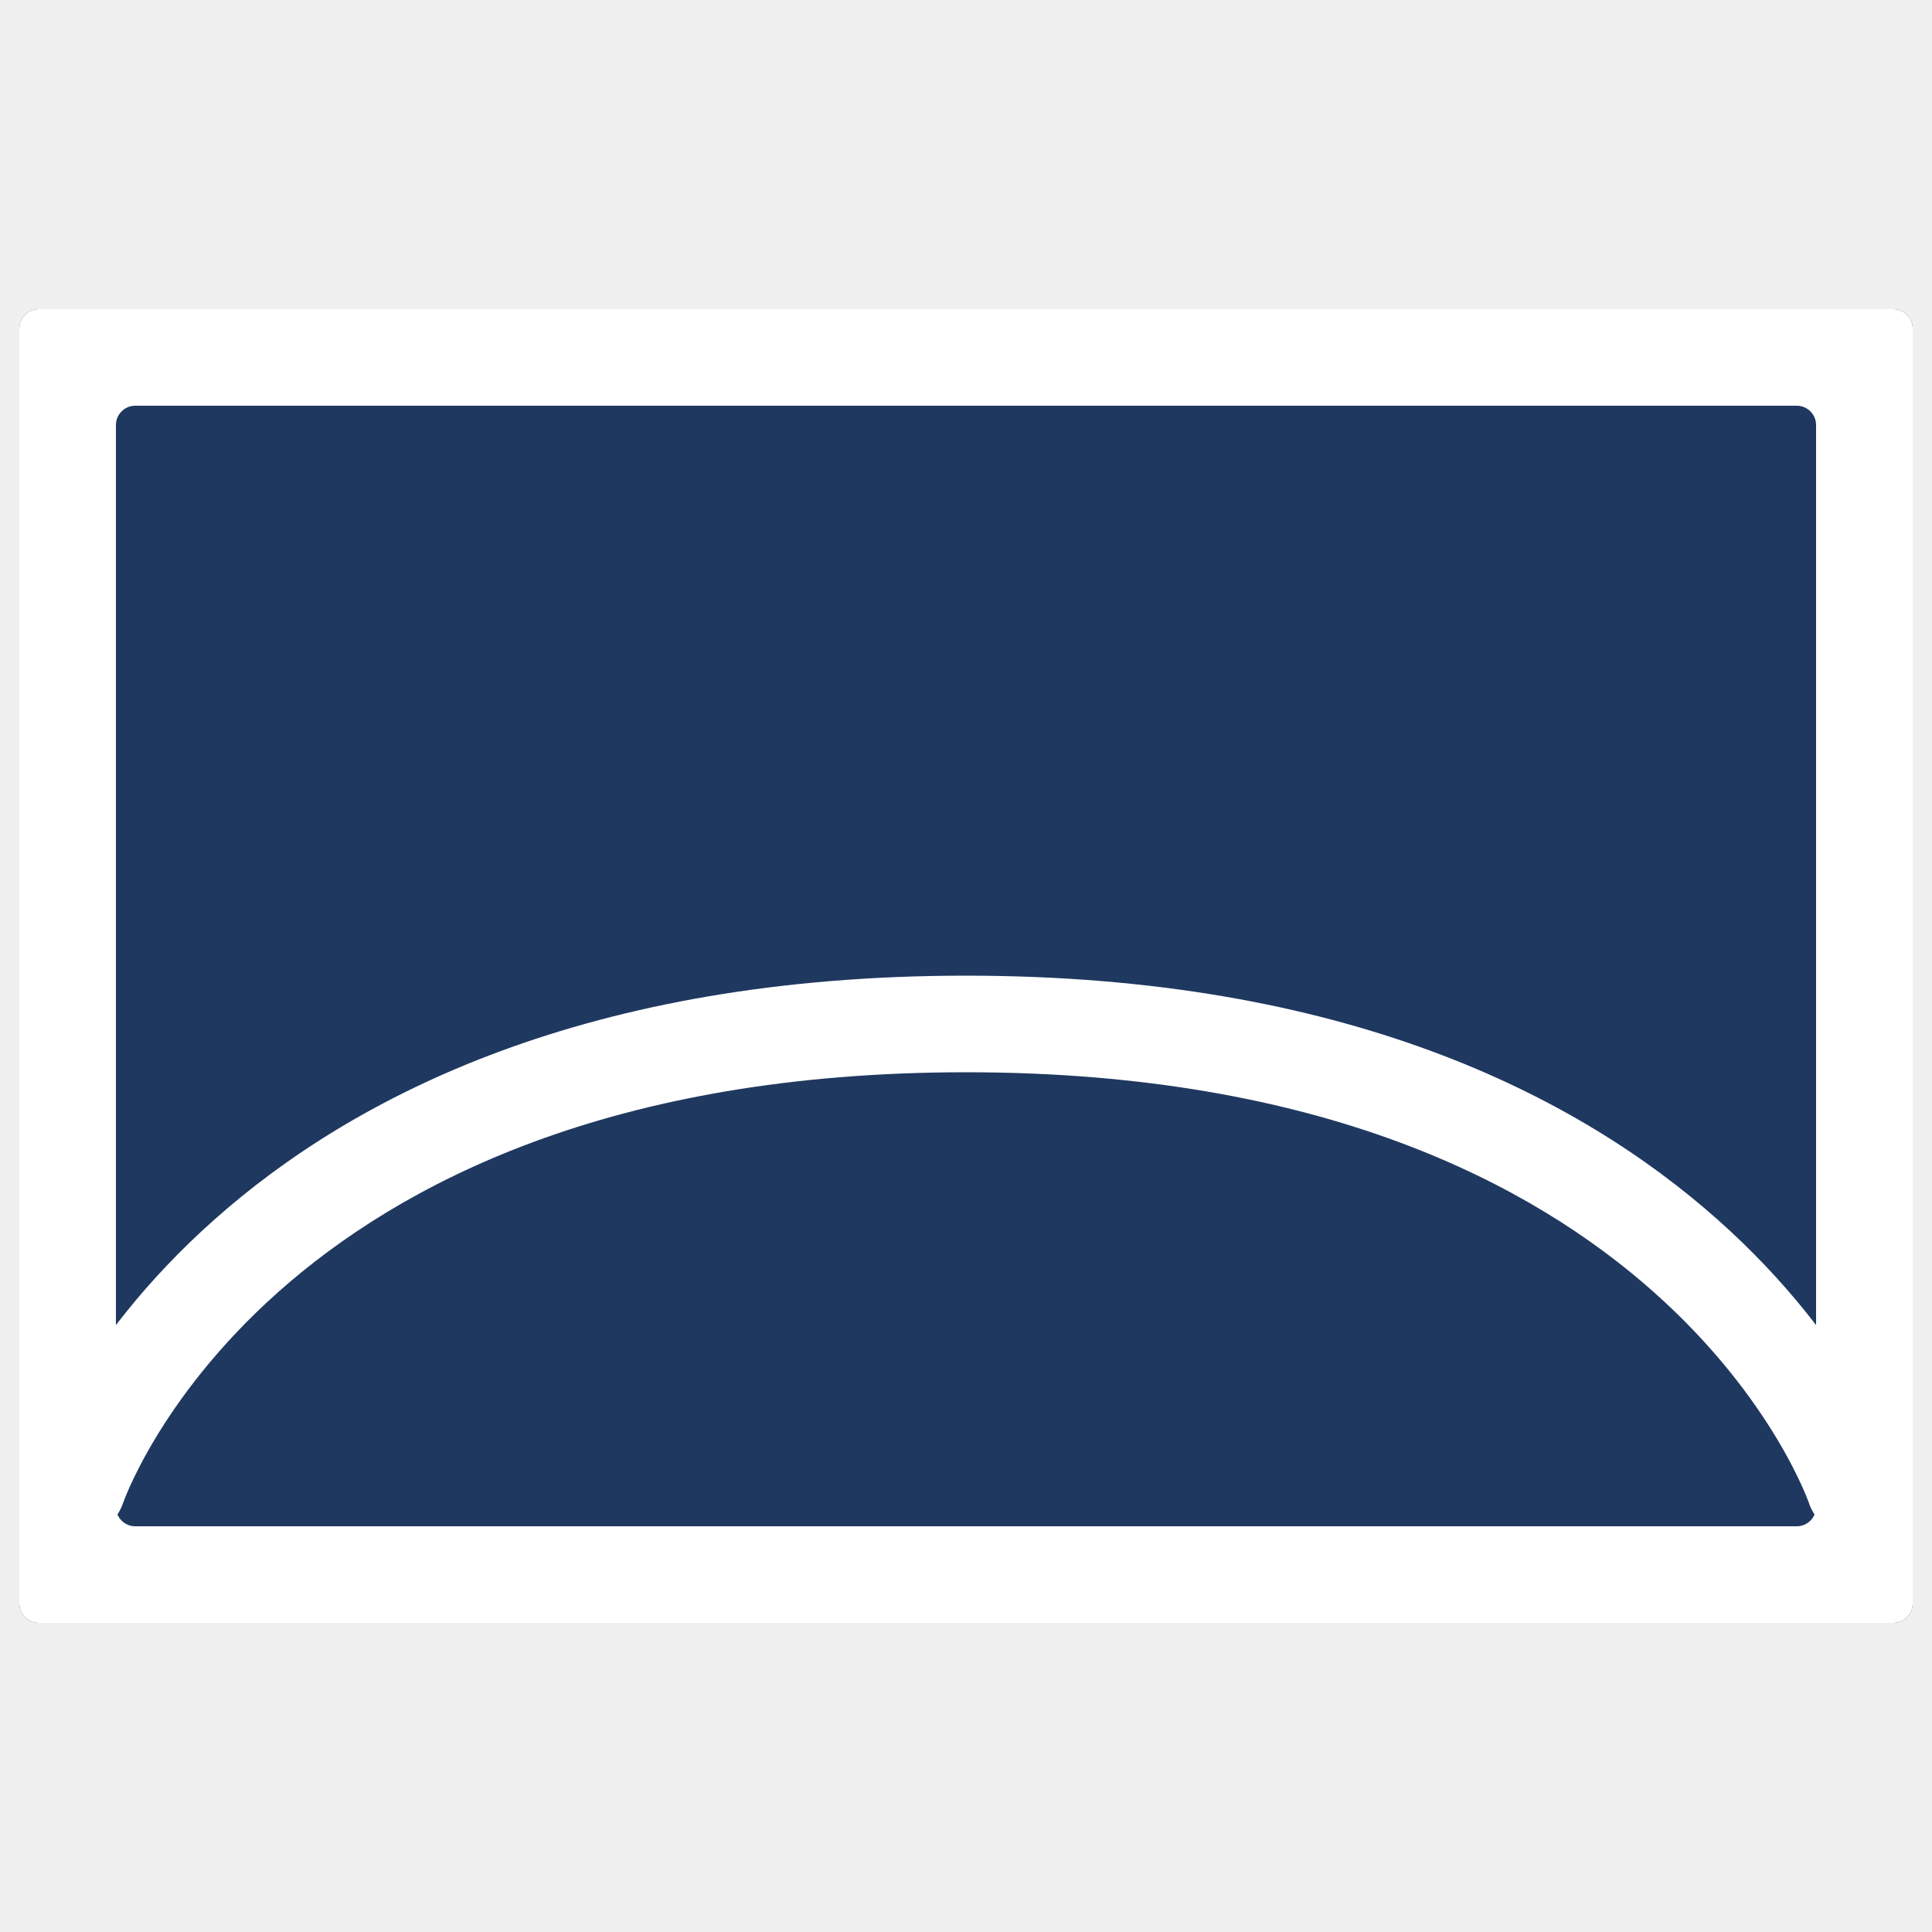
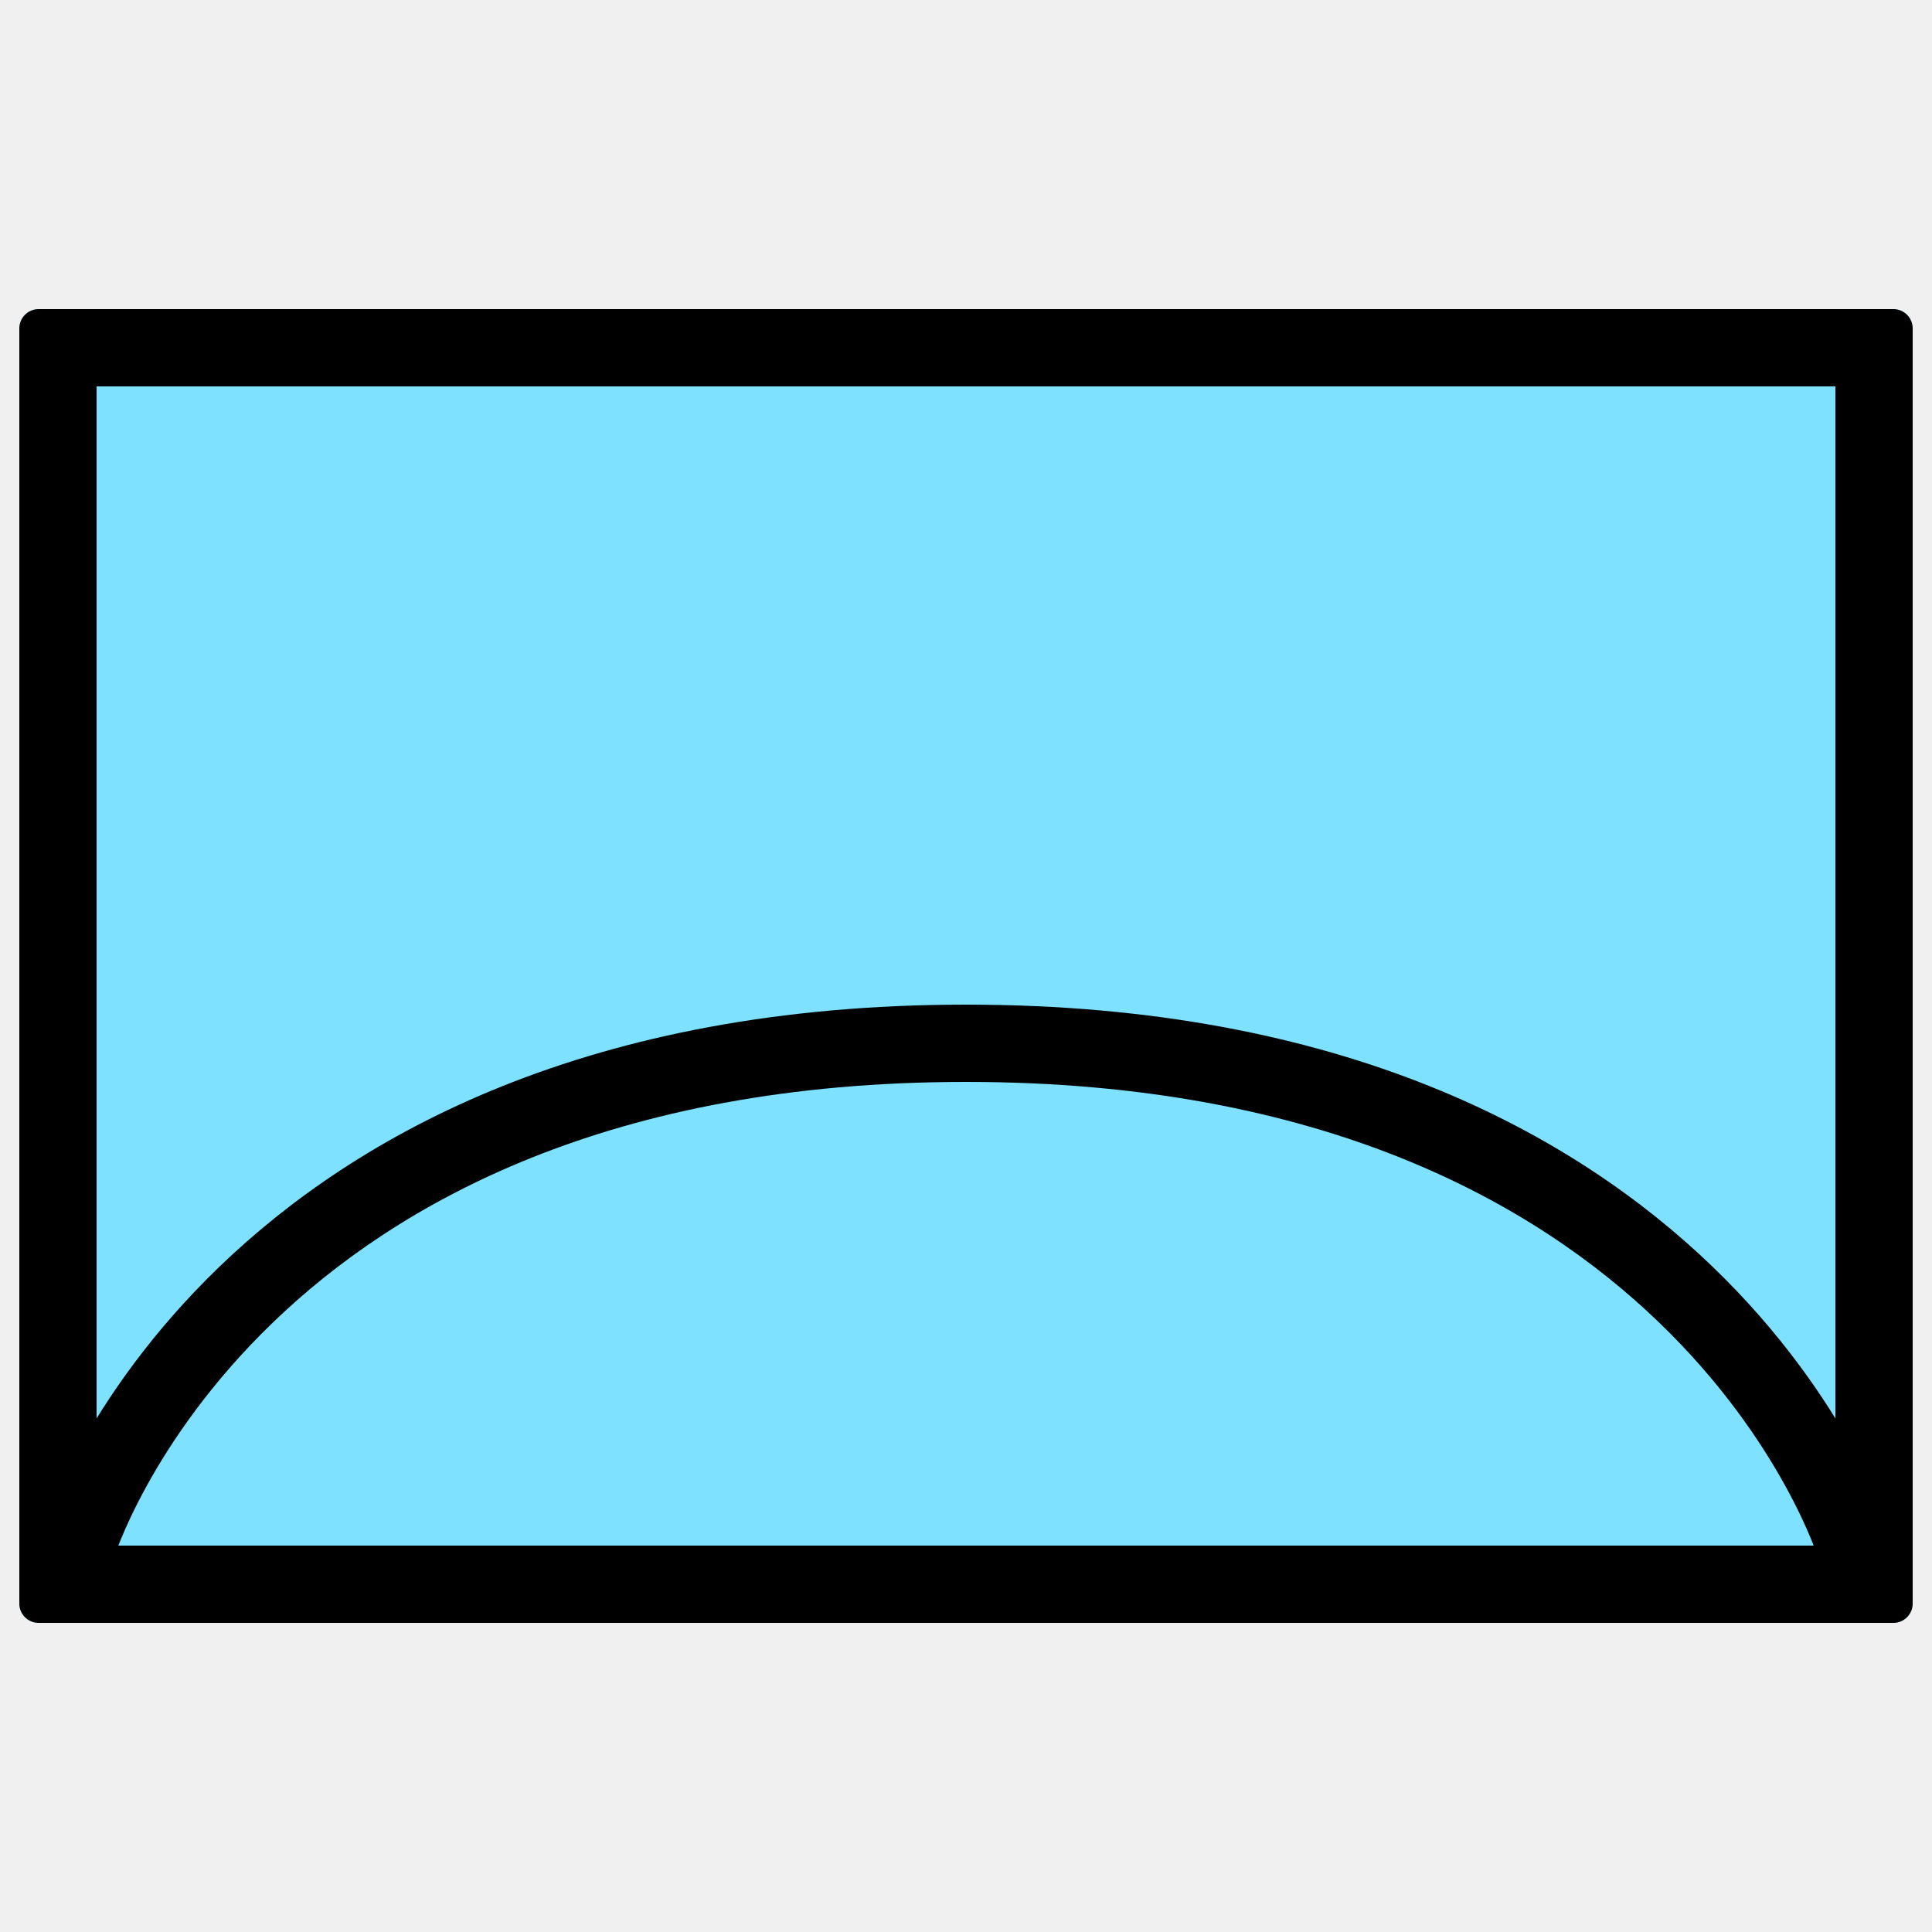
<svg xmlns="http://www.w3.org/2000/svg" width="50" height="50" viewBox="0 0 50 50" fill="none">
-   <path d="M0.5 8.5C0.5 8.224 0.724 8 1 8H49C49.276 8 49.5 8.224 49.5 8.5V41.5C49.5 41.776 49.276 42 49 42H1C0.724 42 0.5 41.776 0.5 41.5V8.5Z" fill="#1F3860" />
-   <path fill-rule="evenodd" clip-rule="evenodd" d="M47 11C47 10.724 46.776 10.5 46.5 10.5H3.5C3.224 10.5 3 10.724 3 11V39C3 39.276 3.224 39.5 3.5 39.5H46.5C46.776 39.5 47 39.276 47 39V11ZM1 8C0.724 8 0.5 8.224 0.5 8.5V41.5C0.5 41.776 0.724 42 1 42H49C49.276 42 49.5 41.776 49.5 41.5V8.5C49.5 8.224 49.276 8 49 8H1Z" fill="white" />
-   <path fill-rule="evenodd" clip-rule="evenodd" d="M3.185 38.897C3.185 38.898 3.185 38.899 3.184 38.9L3.184 38.9M3.184 38.9L3.185 38.898L3.185 38.897M2 38.5C0.814 38.105 0.814 38.104 0.815 38.103L0.815 38.101L0.817 38.096L0.822 38.083L0.835 38.043C0.847 38.011 0.863 37.968 0.883 37.915C0.925 37.808 0.985 37.659 1.068 37.475C1.232 37.106 1.485 36.593 1.849 35.984C2.576 34.767 3.748 33.163 5.545 31.566C9.161 28.351 15.211 25.25 25 25.25C34.789 25.25 40.839 28.351 44.455 31.566C46.252 33.163 47.424 34.767 48.151 35.984C48.515 36.593 48.768 37.106 48.932 37.475C49.015 37.659 49.075 37.808 49.117 37.915C49.137 37.968 49.153 38.011 49.164 38.043L49.178 38.083L49.183 38.096L49.184 38.101L49.185 38.103C49.185 38.104 49.186 38.105 48 38.5L49.186 38.105C49.404 38.76 49.05 39.468 48.395 39.686C47.742 39.904 47.036 39.552 46.816 38.9C46.816 38.9 46.816 38.9 46.816 38.9C46.816 38.9 46.816 38.899 46.815 38.899C46.815 38.898 46.815 38.898 46.815 38.897L46.811 38.888C46.806 38.874 46.798 38.85 46.784 38.815C46.758 38.747 46.714 38.638 46.65 38.494C46.521 38.207 46.313 37.782 46.005 37.266C45.388 36.233 44.373 34.837 42.794 33.434C39.661 30.649 34.211 27.75 25 27.75C15.789 27.75 10.339 30.649 7.205 33.434C5.627 34.837 4.612 36.233 3.995 37.266C3.687 37.782 3.479 38.207 3.35 38.494C3.286 38.638 3.242 38.747 3.216 38.815C3.202 38.85 3.193 38.874 3.189 38.888L3.184 38.9L3.184 38.9C2.964 39.552 2.258 39.904 1.605 39.686C0.95 39.468 0.596 38.76 0.814 38.105L2 38.5Z" fill="white" />
+   <path d="M0.5 8.5C0.5 8.224 0.724 8 1 8H49C49.276 8 49.5 8.224 49.5 8.5V41.5C49.5 41.776 49.276 42 49 42H1C0.724 42 0.5 41.776 0.5 41.5V8.5Z" fill="#7DE1FF" />
+   <path fill-rule="evenodd" clip-rule="evenodd" d="M2.5 10V40H47.5V10H2.5ZM1 8C0.724 8 0.5 8.224 0.5 8.5V41.5C0.5 41.776 0.724 42 1 42H49C49.276 42 49.5 41.776 49.5 41.5V8.5C49.5 8.224 49.276 8 49 8H1Z" fill="black" />
+   <path fill-rule="evenodd" clip-rule="evenodd" d="M2.955 40.295C2.793 40.822 2.233 41.118 1.706 40.956C1.178 40.793 0.882 40.234 1.044 39.706L2 40C1.044 39.706 1.044 39.705 1.045 39.705L1.045 39.703L1.047 39.699L1.05 39.686L1.063 39.648C1.073 39.617 1.088 39.573 1.108 39.518C1.147 39.409 1.205 39.254 1.284 39.06C1.444 38.674 1.69 38.132 2.046 37.486C2.758 36.195 3.91 34.486 5.681 32.78C9.246 29.348 15.245 26 25 26C34.755 26 40.755 29.348 44.319 32.78C46.09 34.486 47.242 36.195 47.954 37.486C48.31 38.132 48.556 38.674 48.716 39.06C48.795 39.254 48.853 39.409 48.892 39.518C48.912 39.573 48.927 39.617 48.937 39.648L48.95 39.686L48.953 39.699L48.955 39.703L48.955 39.705C48.956 39.705 48.956 39.706 48 40L48.956 39.706C49.118 40.234 48.822 40.793 48.294 40.956C47.767 41.118 47.208 40.823 47.045 40.296C47.045 40.296 47.044 40.295 47.044 40.294L47.956 40.014C47.044 40.294 47.044 40.295 47.045 40.295L47.044 40.294L47.039 40.277C47.033 40.26 47.023 40.23 47.008 40.19C46.98 40.109 46.933 39.984 46.867 39.822C46.733 39.498 46.518 39.025 46.202 38.452C45.57 37.305 44.535 35.764 42.931 34.22C39.746 31.152 34.245 28 25 28C15.755 28 10.255 31.152 7.069 34.22C5.466 35.764 4.43 37.305 3.798 38.452C3.482 39.025 3.267 39.498 3.134 39.822C3.067 39.984 3.02 40.109 2.992 40.19C2.977 40.23 2.967 40.26 2.961 40.277L2.955 40.295C2.955 40.297 2.955 40.297 2.955 40.297L2.955 40.295Z" fill="black" />
</svg>
